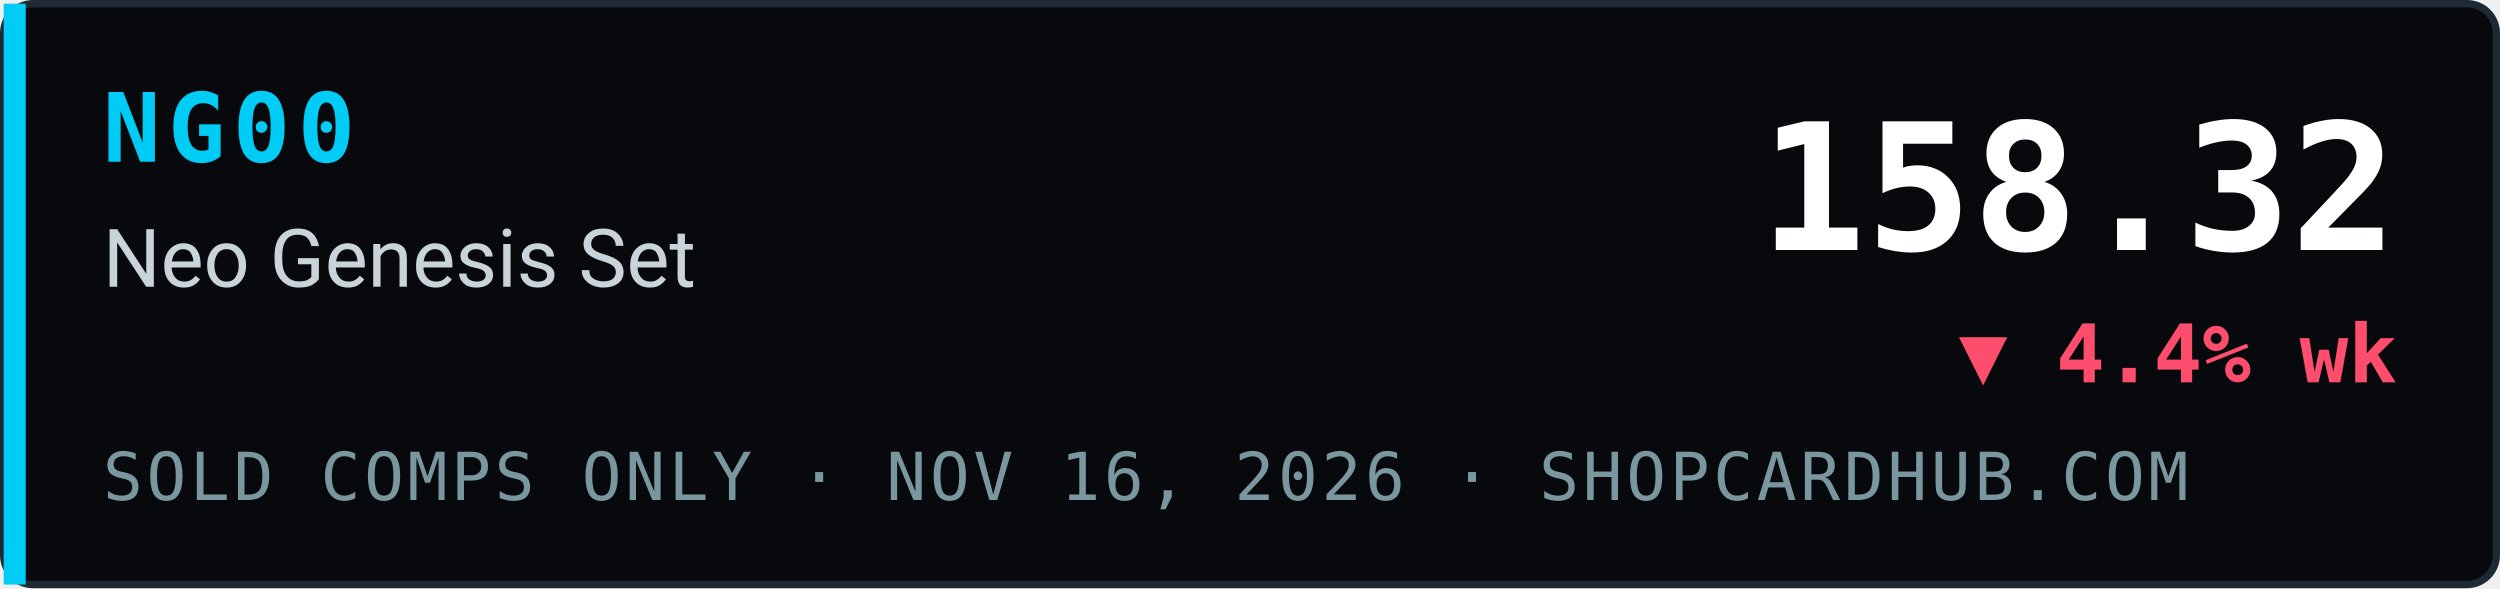
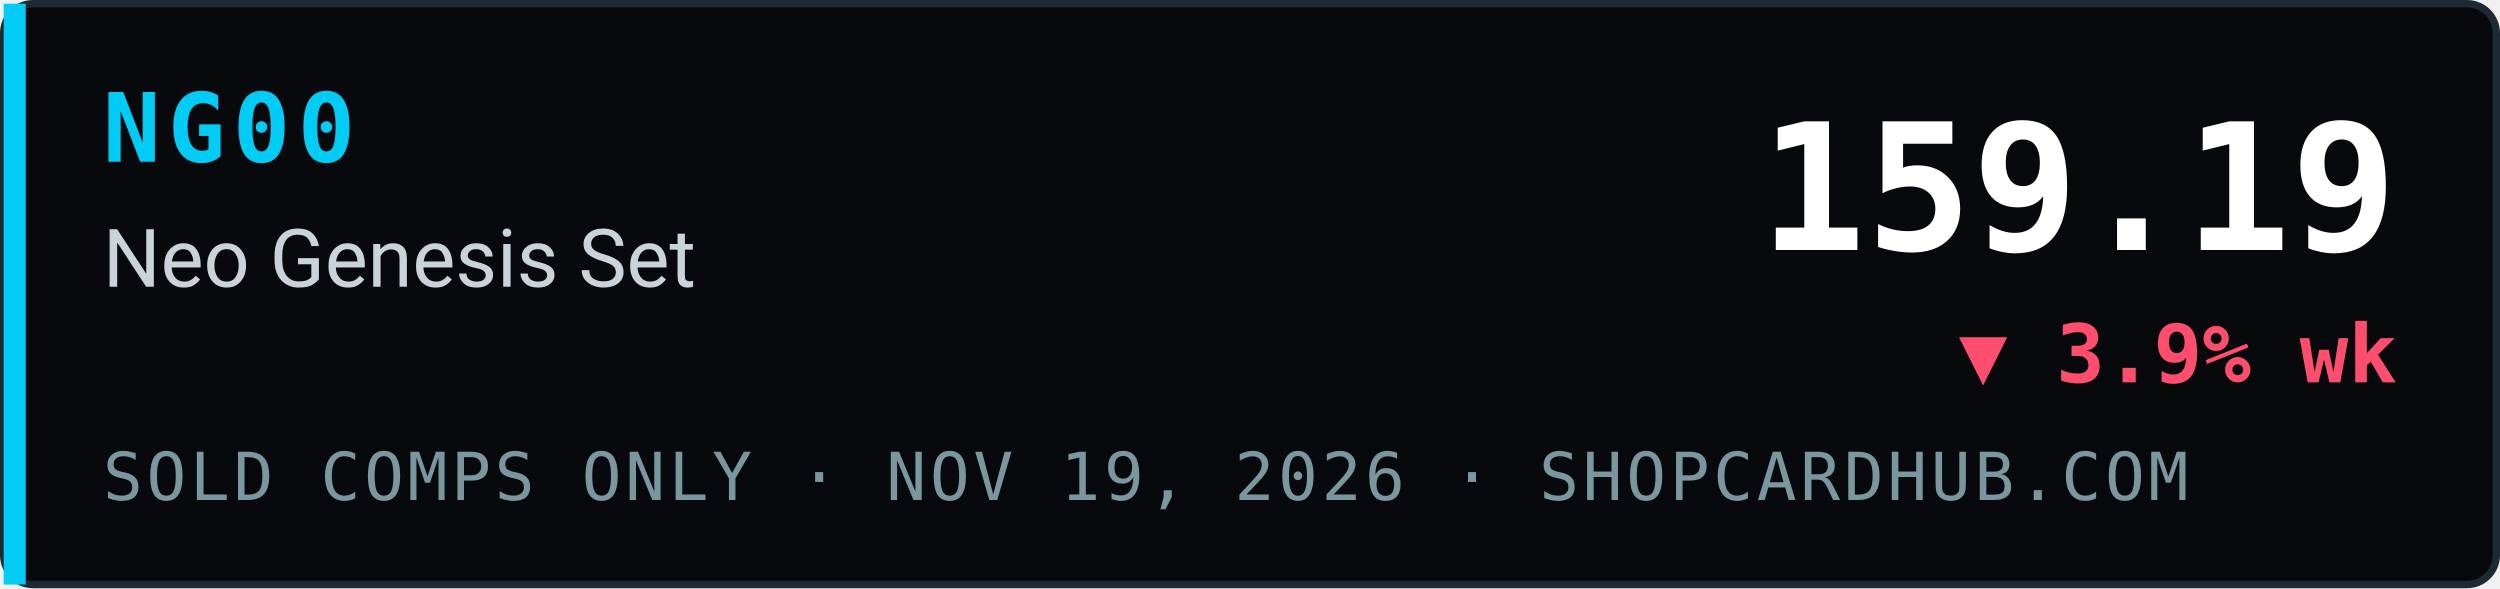
- <svg xmlns="http://www.w3.org/2000/svg" width="340" height="80" viewBox="0 0 340 80" role="img" aria-label="NG00 Neo Genesis Set index 158.32, ▼ 4.4% wk, sold comps only, ShopCardHub">
+ <svg xmlns="http://www.w3.org/2000/svg" width="340" height="80" viewBox="0 0 340 80" role="img" aria-label="NG00 Neo Genesis Set index 159.19, ▼ 3.9% wk, sold comps only, ShopCardHub">
  <rect x="0.5" y="0.5" width="339" height="79" rx="4" fill="#07090c" stroke="#1e2a33" />
  <rect x="0.5" y="0.5" width="3" height="79" fill="#00ccf5" />
  <text x="14" y="22" font-family="ui-monospace,SFMono-Regular,Menlo,Consolas,monospace" font-size="13" font-weight="700" fill="#00ccf5" letter-spacing="1">NG00</text>
  <text x="14" y="39" font-family="system-ui,-apple-system,Segoe UI,Roboto,Helvetica,Arial,sans-serif" font-size="11" fill="#c9d4da">Neo Genesis Set</text>
-   <text x="14" y="68" font-family="ui-monospace,SFMono-Regular,Menlo,Consolas,monospace" font-size="9" fill="#7a969e" letter-spacing="0.5">SOLD COMPS ONLY · NOV 16, 2026 · SHOPCARDHUB.COM</text>
-   <text x="326" y="34" text-anchor="end" font-family="ui-monospace,SFMono-Regular,Menlo,Consolas,monospace" font-size="24" font-weight="700" fill="#ffffff">158.32</text>
-   <text x="326" y="52" text-anchor="end" font-family="ui-monospace,SFMono-Regular,Menlo,Consolas,monospace" font-size="11" font-weight="700" fill="#ff4d6d">▼ 4.4% wk</text>
+   <text x="14" y="68" font-family="ui-monospace,SFMono-Regular,Menlo,Consolas,monospace" font-size="9" fill="#7a969e" letter-spacing="0.5">SOLD COMPS ONLY · NOV 19, 2026 · SHOPCARDHUB.COM</text>
+   <text x="326" y="34" text-anchor="end" font-family="ui-monospace,SFMono-Regular,Menlo,Consolas,monospace" font-size="24" font-weight="700" fill="#ffffff">159.19</text>
+   <text x="326" y="52" text-anchor="end" font-family="ui-monospace,SFMono-Regular,Menlo,Consolas,monospace" font-size="11" font-weight="700" fill="#ff4d6d">▼ 3.9% wk</text>
</svg>
